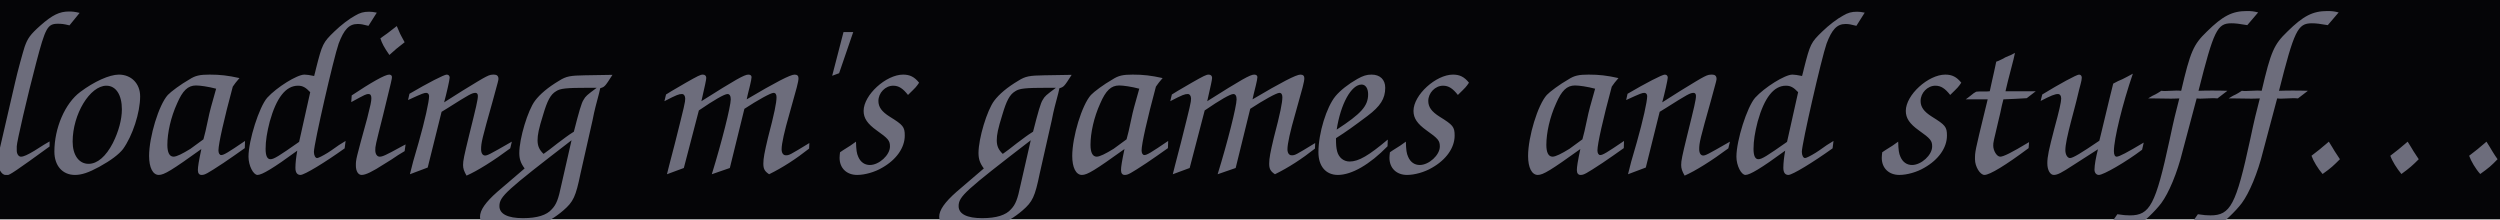
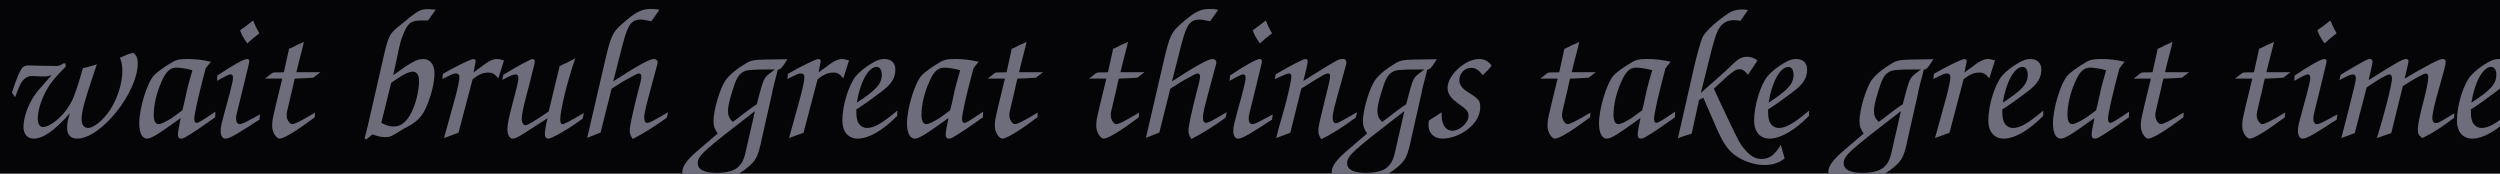
<svg xmlns="http://www.w3.org/2000/svg" width="100%" height="100%">
  <rect width="100%" height="100%" fill="#050507" />
-   <text x="50%" y="50%" fill="#6d6d7c" font-size="16" text-anchor="middle" dominant-baseline="middle" font-family="Comic Sans MS, Comic Sans, cursive">loading m's games and stuff…</text>
+   <text x="50%" y="50%" fill="#6d6d7c" font-size="16" text-anchor="middle" dominant-baseline="middle" font-family="Comic Sans MS, Comic Sans, cursive">wait bruh great things take great time</text>
</svg>
